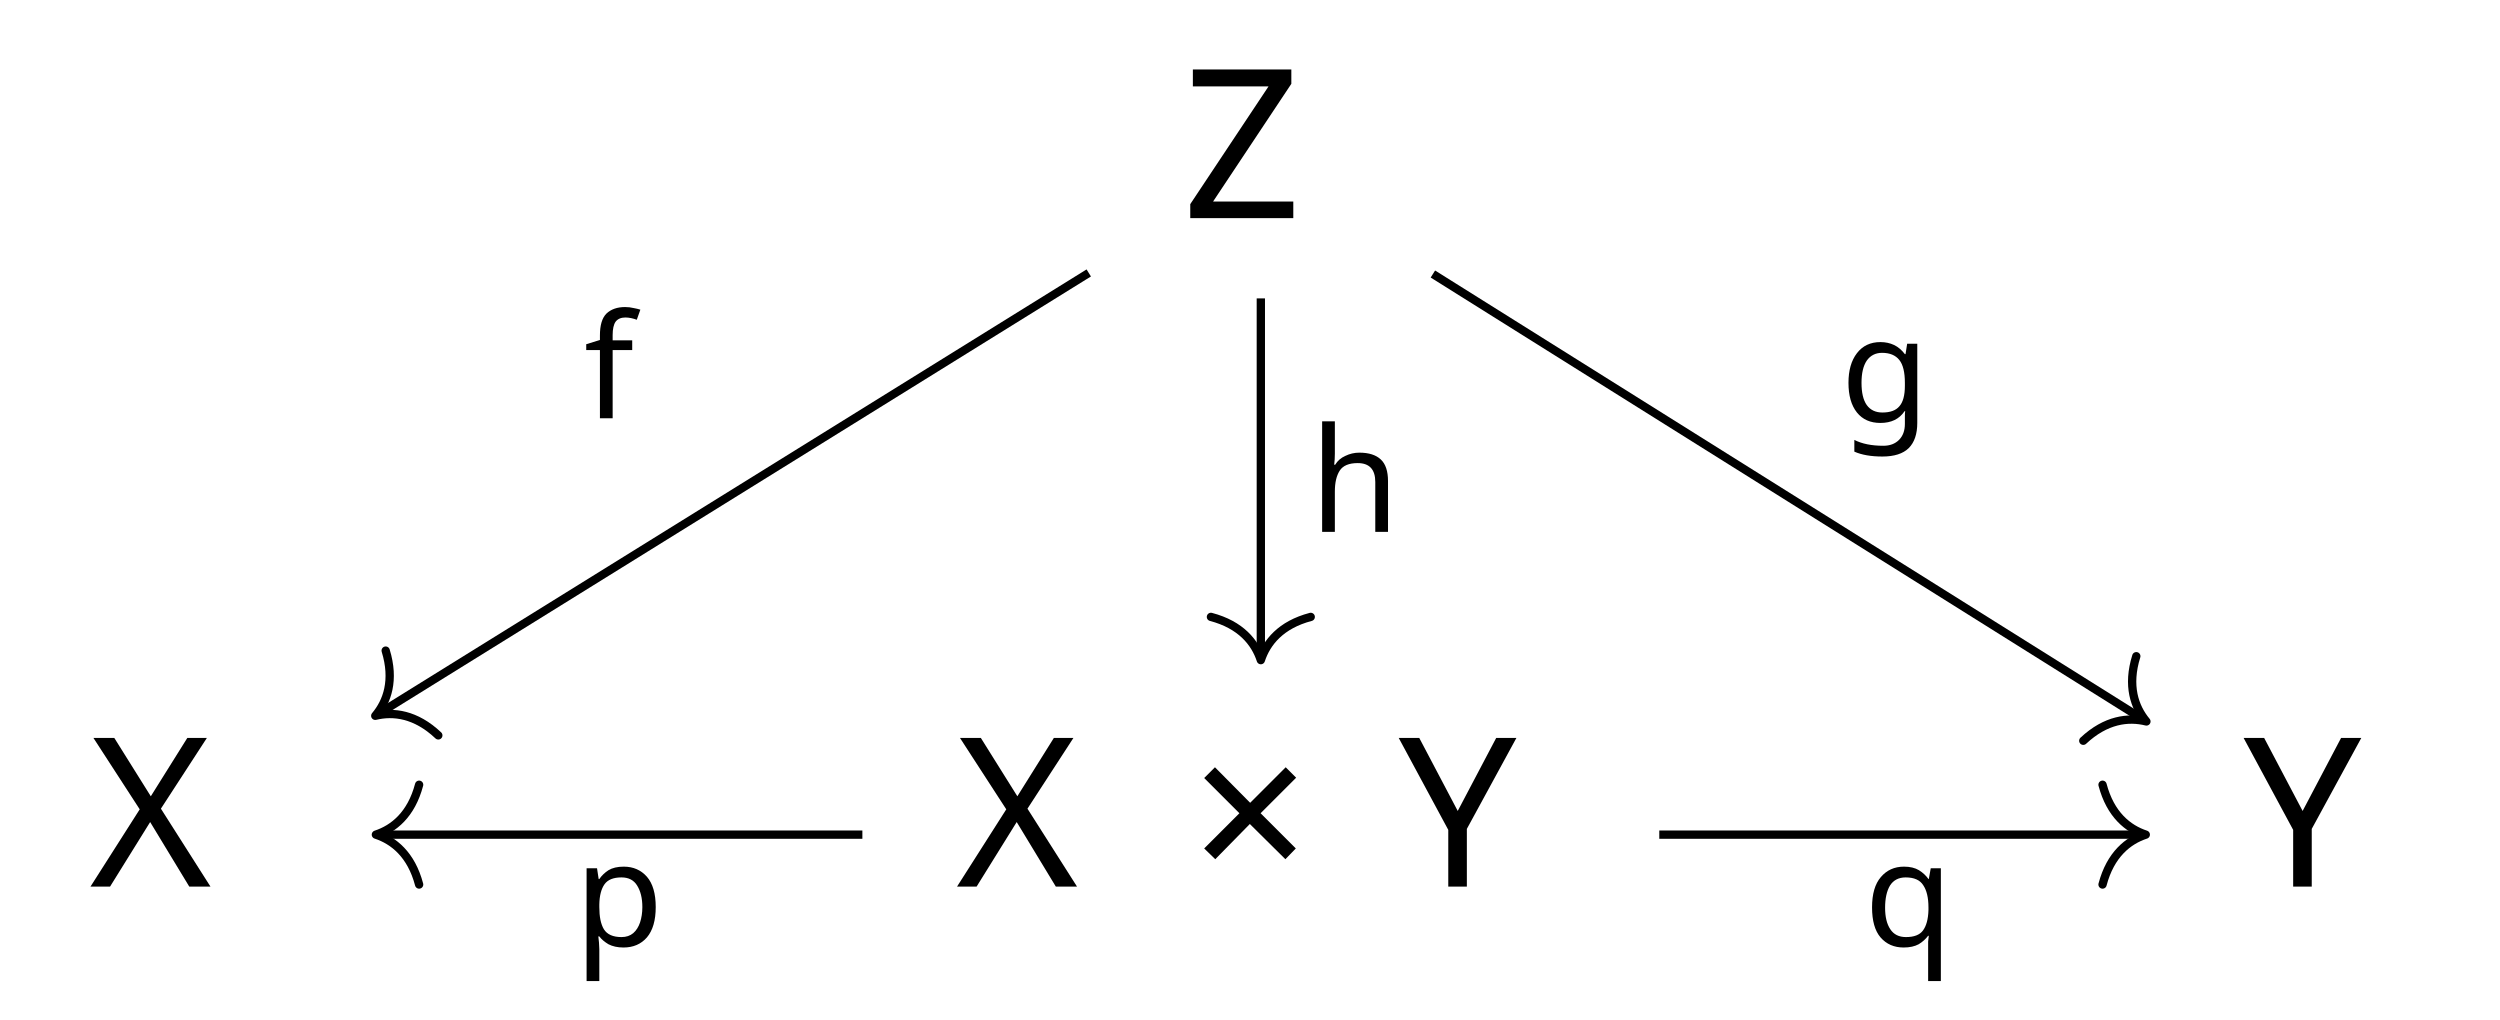
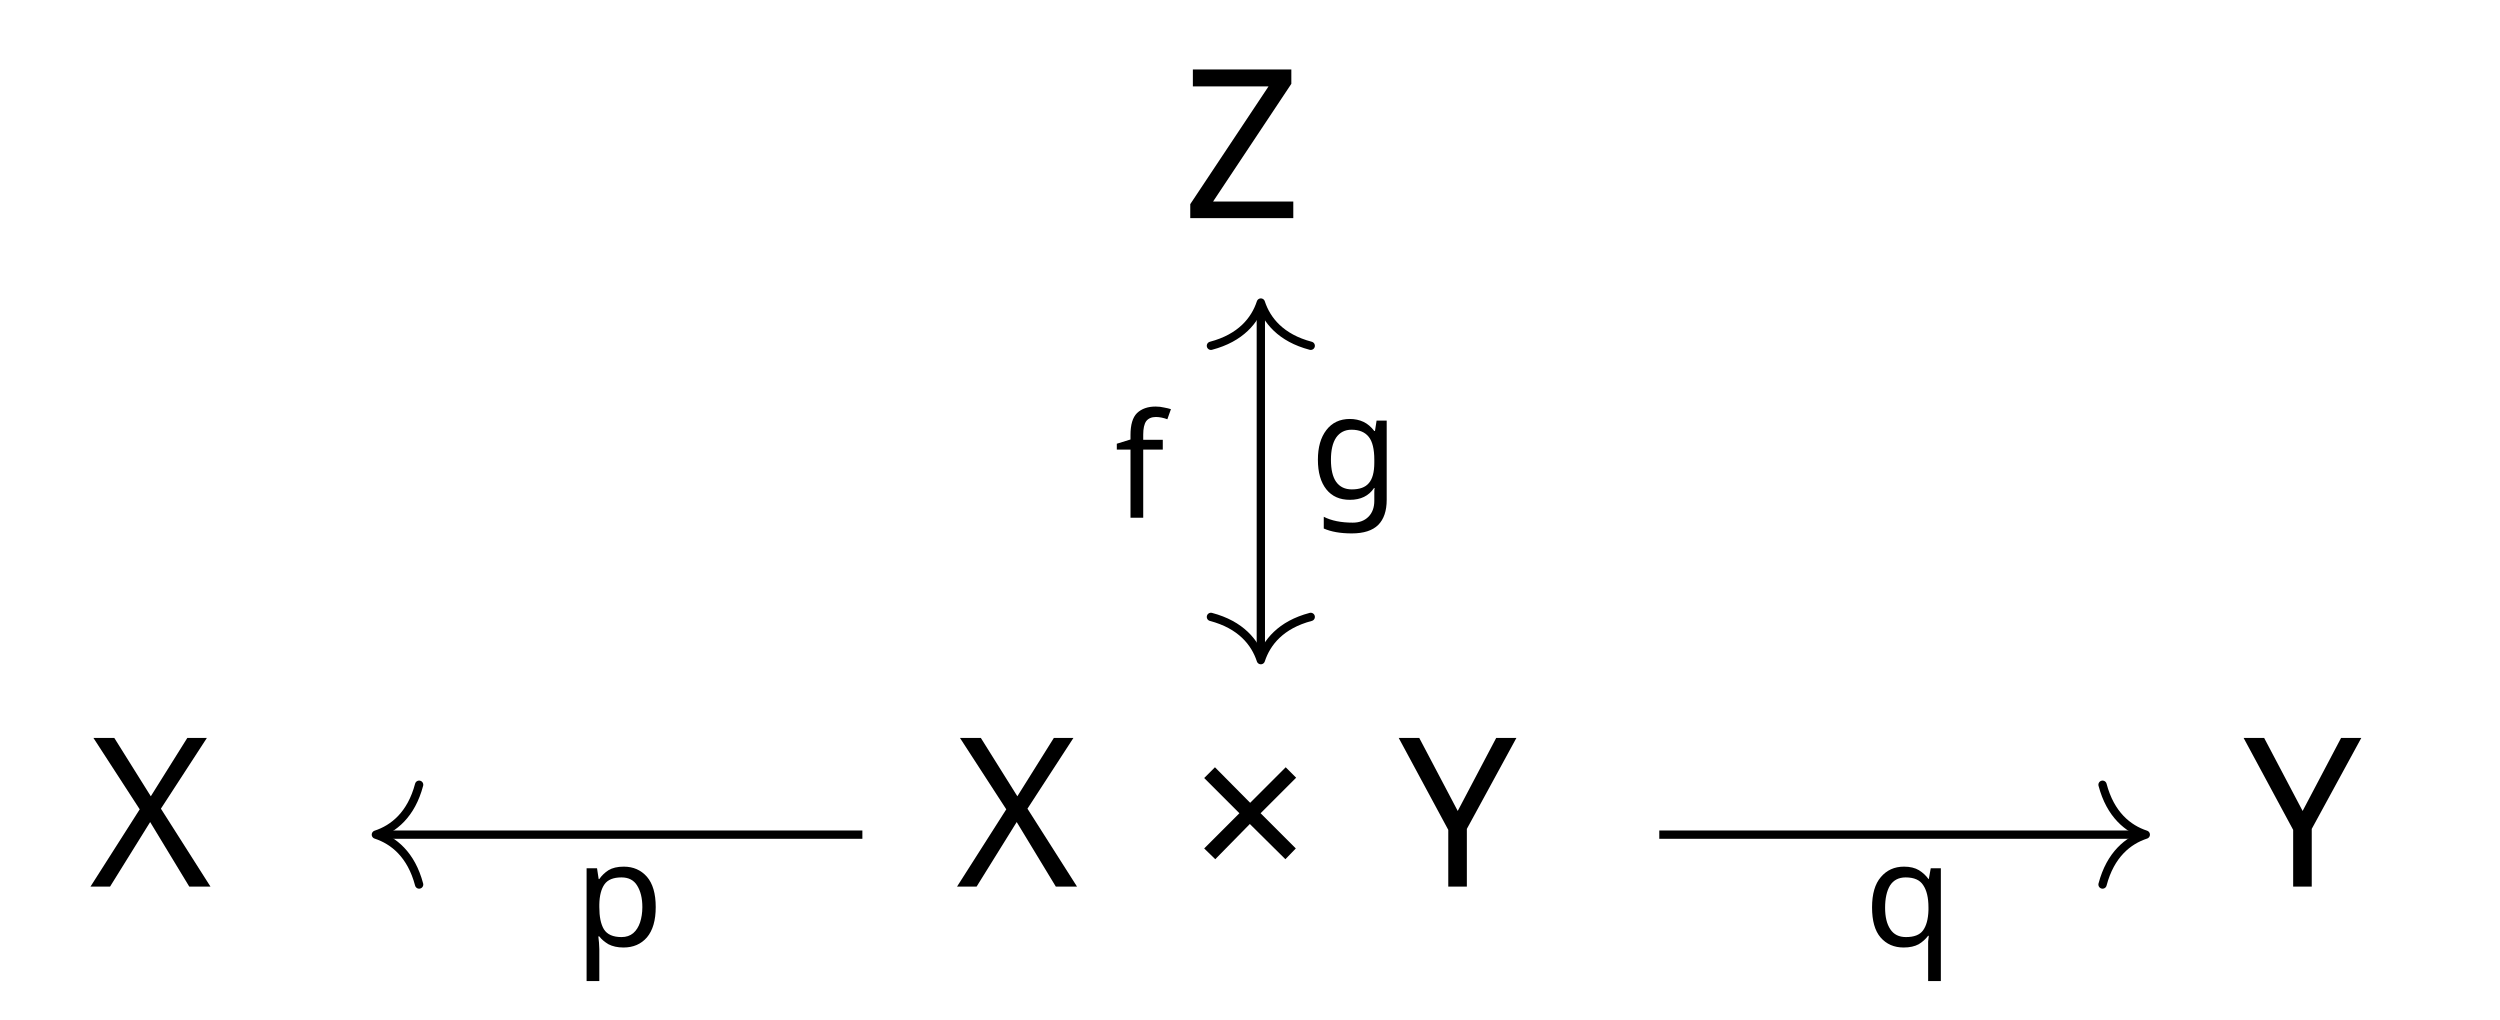
<svg xmlns="http://www.w3.org/2000/svg" version="1.1" id="svg2" width="159.733" height="65.124" viewBox="0 0 159.733 65.124">
  <defs id="defs6" />
  <g id="g8" transform="matrix(1.333333,0,0,-1.333333,0,65.124)">
    <g id="g10" transform="translate(59.9,25.362)">
      <g id="g12">
        <g id="g14">
          <g id="g16">
            <g id="g18" transform="translate(-59.9,-19.005)">
              <g id="g20" transform="translate(8.807,32.032)">
                <g id="g22" />
                <g id="g24" transform="translate(51.612)">
                  <g id="g26">
                    <g id="g28">
                      <g id="g30" transform="translate(-3.757)">
                        <g id="g32">
                          <g id="g34" transform="translate(-56.662,-38.389)">
                            <text xml:space="preserve" transform="matrix(1,0,0,-1,56.662,38.389)" style="font-variant:normal;font-weight:normal;font-size:9.963px;font-family:CMMI10;-inkscape-font-specification:CMMI10;writing-mode:lr-tb;fill:#000000;fill-opacity:1;fill-rule:nonzero;stroke:none" id="text38">
                              <tspan x="0" y="0" id="tspan36">Z</tspan>
                            </text>
                            <g id="g40" transform="translate(56.662,38.389)" />
                          </g>
                        </g>
                        <g id="g42" transform="translate(3.757)" />
                      </g>
                    </g>
                  </g>
                  <g id="g44" transform="translate(51.093)">
                    <g id="g46" />
                    <g id="g48" transform="translate(-102.705,-32.032)">
                      <g id="g50">
                        <g id="g52">
                          <g id="g54" transform="translate(-4.518)">
                            <g id="g56">
                              <g id="g58" transform="translate(-4.289,-6.357)">
                                <text xml:space="preserve" transform="matrix(1,0,0,-1,4.289,6.357)" style="font-variant:normal;font-weight:normal;font-size:9.963px;font-family:CMMI10;-inkscape-font-specification:CMMI10;writing-mode:lr-tb;fill:#000000;fill-opacity:1;fill-rule:nonzero;stroke:none" id="text62">
                                  <tspan x="0" y="0" id="tspan60">X</tspan>
                                </text>
                                <g id="g64" transform="translate(4.289,6.357)" />
                              </g>
                            </g>
                            <g id="g66" transform="translate(4.518)" />
                          </g>
                        </g>
                      </g>
                      <g id="g68" transform="translate(51.612)">
                        <g id="g70">
                          <g id="g72">
                            <g id="g74" transform="translate(-14.605)">
                              <g id="g76">
                                <g id="g78" transform="translate(-45.814,-6.357)">
                                  <text xml:space="preserve" transform="matrix(1,0,0,-1,45.814,6.357)" style="font-variant:normal;font-weight:normal;font-size:9.963px;font-family:CMMI10;-inkscape-font-specification:CMMI10;writing-mode:lr-tb;fill:#000000;fill-opacity:1;fill-rule:nonzero;stroke:none" id="text82">
                                    <tspan x="0" y="0" id="tspan80">X</tspan>
                                  </text>
                                  <text xml:space="preserve" transform="matrix(1,0,0,-1,57.064,6.357)" style="font-variant:normal;font-weight:normal;font-size:9.963px;font-family:CMSY10;-inkscape-font-specification:CMSY10;writing-mode:lr-tb;fill:#000000;fill-opacity:1;fill-rule:nonzero;stroke:none" id="text86">
                                    <tspan x="0" y="0" id="tspan84">×</tspan>
                                  </text>
                                  <text xml:space="preserve" transform="matrix(1,0,0,-1,67.026,6.357)" style="font-variant:normal;font-weight:normal;font-size:9.963px;font-family:CMMI10;-inkscape-font-specification:CMMI10;writing-mode:lr-tb;fill:#000000;fill-opacity:1;fill-rule:nonzero;stroke:none" id="text90">
                                    <tspan x="0" y="0" id="tspan88">Y</tspan>
                                  </text>
                                  <g id="g92" transform="translate(45.814,6.357)" />
                                </g>
                              </g>
                              <g id="g94" transform="translate(14.605)" />
                            </g>
                          </g>
                        </g>
                        <g id="g96" transform="translate(51.093)">
                          <g id="g98">
                            <g id="g100">
                              <g id="g102" transform="translate(-3.999)">
                                <g id="g104">
                                  <g id="g106" transform="translate(-107.513,-6.357)">
                                    <text xml:space="preserve" transform="matrix(1,0,0,-1,107.513,6.357)" style="font-variant:normal;font-weight:normal;font-size:9.963px;font-family:CMMI10;-inkscape-font-specification:CMMI10;writing-mode:lr-tb;fill:#000000;fill-opacity:1;fill-rule:nonzero;stroke:none" id="text110">
                                      <tspan x="0" y="0" id="tspan108">Y</tspan>
                                    </text>
                                    <g id="g112" transform="translate(107.513,6.357)" />
                                  </g>
                                </g>
                                <g id="g114" transform="translate(3.999)" />
                              </g>
                            </g>
                          </g>
                          <g id="g116" transform="translate(-111.512)" />
                        </g>
                      </g>
                    </g>
                  </g>
                </g>
              </g>
              <g id="g118" transform="translate(59.9,19.005)" />
            </g>
          </g>
          <g id="g120">
-             <path d="M -7.727,10.402 -41.749,-10.715" style="fill:none;stroke:#000000;stroke-width:0.398;stroke-linecap:butt;stroke-linejoin:miter;stroke-miterlimit:10;stroke-dasharray:none;stroke-opacity:1" id="path122" />
-             <g id="g124" transform="matrix(-0.84961,-0.52734,0.52734,-0.84961,-41.91779,-10.81995)">
+             <path d="M 0.519,8.784 V -7.954" style="fill:none;stroke:#000000;stroke-width:0.398;stroke-linecap:butt;stroke-linejoin:miter;stroke-miterlimit:10;stroke-dasharray:none;stroke-opacity:1" id="path122" />
+             <g id="g124" transform="rotate(90,-4.23212,4.751)">
              <g id="g126">
                <path d="M -2.072,2.391 C -1.694,0.956 -0.85,0.279 0,0 -0.85,-0.279 -1.694,-0.956 -2.072,-2.391" style="fill:none;stroke:#000000;stroke-width:0.398;stroke-linecap:round;stroke-linejoin:round;stroke-miterlimit:10;stroke-dasharray:none;stroke-opacity:1" id="path128" />
              </g>
            </g>
-             <g id="g130">
-               <g id="g132" transform="translate(-31.917,3.439)">
-                 <g id="g134">
-                   <g id="g136" transform="translate(-27.983,-28.801)">
-                     <text xml:space="preserve" transform="matrix(1,0,0,-1,27.983,28.801)" style="font-variant:normal;font-weight:normal;font-size:6.974px;font-family:CMMI7;-inkscape-font-specification:CMMI7;writing-mode:lr-tb;fill:#000000;fill-opacity:1;fill-rule:nonzero;stroke:none" id="text140">
-                       <tspan x="0" y="0" id="tspan138">f</tspan>
+             <g id="g130" transform="rotate(-90,-3.817015,-4.335895)">
+               <g id="g132">
+                 <path d="M -2.072,2.391 C -1.694,0.956 -0.85,0.279 0,0 -0.85,-0.279 -1.694,-0.956 -2.072,-2.391" style="fill:none;stroke:#000000;stroke-width:0.398;stroke-linecap:round;stroke-linejoin:round;stroke-miterlimit:10;stroke-dasharray:none;stroke-opacity:1" id="path134" />
+               </g>
+             </g>
+             <g id="g136">
+               <g id="g138" transform="translate(-6.492,-1.329)">
+                 <g id="g140">
+                   <g id="g142" transform="translate(-53.408,-24.033)">
+                     <text xml:space="preserve" transform="matrix(1,0,0,-1,53.408,24.033)" style="font-variant:normal;font-weight:normal;font-size:6.974px;font-family:CMMI7;-inkscape-font-specification:CMMI7;writing-mode:lr-tb;fill:#000000;fill-opacity:1;fill-rule:nonzero;stroke:none" id="text146">
+                       <tspan x="0" y="0" id="tspan144">f</tspan>
                    </text>
-                     <g id="g142" transform="translate(27.983,28.801)" />
+                     <g id="g148" transform="translate(53.408,24.033)" />
                  </g>
                </g>
-                 <g id="g144" transform="translate(31.917,-3.439)" />
+                 <g id="g150" transform="translate(6.492,1.329)" />
+               </g>
+             </g>
+             <g id="g152">
+               <g id="g154" transform="translate(2.863,-0.408)">
+                 <g id="g156">
+                   <g id="g158" transform="translate(-62.763,-24.954)">
+                     <text xml:space="preserve" transform="matrix(1,0,0,-1,62.763,24.954)" style="font-variant:normal;font-weight:normal;font-size:6.974px;font-family:CMMI7;-inkscape-font-specification:CMMI7;writing-mode:lr-tb;fill:#000000;fill-opacity:1;fill-rule:nonzero;stroke:none" id="text162">
+                       <tspan x="0" y="0" id="tspan160">g</tspan>
+                     </text>
+                     <g id="g164" transform="translate(62.763,24.954)" />
+                   </g>
+                 </g>
+                 <g id="g166" transform="translate(-2.863,0.408)" />
              </g>
            </g>
          </g>
-           <g id="g146">
-             <path d="M 8.764,10.35 42.787,-10.985" style="fill:none;stroke:#000000;stroke-width:0.398;stroke-linecap:butt;stroke-linejoin:miter;stroke-miterlimit:10;stroke-dasharray:none;stroke-opacity:1" id="path148" />
-             <g id="g150" transform="matrix(0.84718,-0.53125,0.53125,0.84718,42.95605,-11.09119)">
-               <g id="g152">
-                 <path d="M -2.072,2.391 C -1.694,0.956 -0.85,0.279 0,0 -0.85,-0.279 -1.694,-0.956 -2.072,-2.391" style="fill:none;stroke:#000000;stroke-width:0.398;stroke-linecap:round;stroke-linejoin:round;stroke-miterlimit:10;stroke-dasharray:none;stroke-opacity:1" id="path154" />
+           <g id="g168">
+             <path d="M -18.575,-16.515 H -41.689" style="fill:none;stroke:#000000;stroke-width:0.398;stroke-linecap:butt;stroke-linejoin:miter;stroke-miterlimit:10;stroke-dasharray:none;stroke-opacity:1" id="path170" />
+             <g id="g172" transform="rotate(180,-20.94392,-8.25734)">
+               <g id="g174">
+                 <path d="M -2.072,2.391 C -1.694,0.956 -0.85,0.279 0,0 -0.85,-0.279 -1.694,-0.956 -2.072,-2.391" style="fill:none;stroke:#000000;stroke-width:0.398;stroke-linecap:round;stroke-linejoin:round;stroke-miterlimit:10;stroke-dasharray:none;stroke-opacity:1" id="path176" />
              </g>
            </g>
-             <g id="g156">
-               <g id="g158" transform="translate(28.288,3.276)">
-                 <g id="g160">
-                   <g id="g162" transform="translate(-88.188,-28.638)">
-                     <text xml:space="preserve" transform="matrix(1,0,0,-1,88.188,28.638)" style="font-variant:normal;font-weight:normal;font-size:6.974px;font-family:CMMI7;-inkscape-font-specification:CMMI7;writing-mode:lr-tb;fill:#000000;fill-opacity:1;fill-rule:nonzero;stroke:none" id="text166">
-                       <tspan x="0" y="0" id="tspan164">g</tspan>
+             <g id="g178">
+               <g id="g180" transform="translate(-32.384,-21.861)">
+                 <g id="g182">
+                   <g id="g184" transform="translate(-27.516,-3.501)">
+                     <text xml:space="preserve" transform="matrix(1,0,0,-1,27.516,3.501)" style="font-variant:normal;font-weight:normal;font-size:6.974px;font-family:CMMI7;-inkscape-font-specification:CMMI7;writing-mode:lr-tb;fill:#000000;fill-opacity:1;fill-rule:nonzero;stroke:none" id="text188">
+                       <tspan x="0" y="0" id="tspan186">p</tspan>
                    </text>
-                     <g id="g168" transform="translate(88.188,28.638)" />
+                     <g id="g190" transform="translate(27.516,3.501)" />
                  </g>
                </g>
-                 <g id="g170" transform="translate(-28.288,-3.276)" />
+                 <g id="g192" transform="translate(32.384,21.861)" />
              </g>
            </g>
          </g>
-           <g id="g172">
-             <path d="M 0.519,9.182 V -7.954" style="fill:none;stroke:#000000;stroke-width:0.398;stroke-linecap:butt;stroke-linejoin:miter;stroke-miterlimit:10;stroke-dasharray:none;stroke-opacity:1" id="path174" />
-             <g id="g176" transform="rotate(-90,-3.817015,-4.335895)">
-               <g id="g178">
-                 <path d="M -2.072,2.391 C -1.694,0.956 -0.85,0.279 0,0 -0.85,-0.279 -1.694,-0.956 -2.072,-2.391" style="fill:none;stroke:#000000;stroke-width:0.398;stroke-linecap:round;stroke-linejoin:round;stroke-miterlimit:10;stroke-dasharray:none;stroke-opacity:1" id="path180" />
+           <g id="g194">
+             <path d="M 19.613,-16.515 H 42.726" style="fill:none;stroke:#000000;stroke-width:0.398;stroke-linecap:butt;stroke-linejoin:miter;stroke-miterlimit:10;stroke-dasharray:none;stroke-opacity:1" id="path196" />
+             <g id="g198" transform="translate(42.92561,-16.51468)">
+               <g id="g200">
+                 <path d="M -2.072,2.391 C -1.694,0.956 -0.85,0.279 0,0 -0.85,-0.279 -1.694,-0.956 -2.072,-2.391" style="fill:none;stroke:#000000;stroke-width:0.398;stroke-linecap:round;stroke-linejoin:round;stroke-miterlimit:10;stroke-dasharray:none;stroke-opacity:1" id="path202" />
              </g>
            </g>
-             <g id="g182">
-               <g id="g184" transform="translate(2.863,-2.007)">
-                 <g id="g186">
-                   <g id="g188" transform="translate(-62.763,-23.355)">
-                     <text xml:space="preserve" transform="matrix(1,0,0,-1,62.763,23.355)" style="font-variant:normal;font-weight:normal;font-size:6.974px;font-family:CMMI7;-inkscape-font-specification:CMMI7;writing-mode:lr-tb;fill:#000000;fill-opacity:1;fill-rule:nonzero;stroke:none" id="text192">
-                       <tspan x="0" y="0" id="tspan190">h</tspan>
+             <g id="g204">
+               <g id="g206" transform="translate(29.418,-21.861)">
+                 <g id="g208">
+                   <g id="g210" transform="translate(-89.318,-3.501)">
+                     <text xml:space="preserve" transform="matrix(1,0,0,-1,89.318,3.501)" style="font-variant:normal;font-weight:normal;font-size:6.974px;font-family:CMMI7;-inkscape-font-specification:CMMI7;writing-mode:lr-tb;fill:#000000;fill-opacity:1;fill-rule:nonzero;stroke:none" id="text214">
+                       <tspan x="0" y="0" id="tspan212">q</tspan>
                    </text>
-                     <g id="g194" transform="translate(62.763,23.355)" />
+                     <g id="g216" transform="translate(89.318,3.501)" />
                  </g>
                </g>
-                 <g id="g196" transform="translate(-2.863,2.007)" />
-               </g>
-             </g>
-           </g>
-           <g id="g198">
-             <path d="M -18.575,-16.515 H -41.689" style="fill:none;stroke:#000000;stroke-width:0.398;stroke-linecap:butt;stroke-linejoin:miter;stroke-miterlimit:10;stroke-dasharray:none;stroke-opacity:1" id="path200" />
-             <g id="g202" transform="rotate(180,-20.94392,-8.25734)">
-               <g id="g204">
-                 <path d="M -2.072,2.391 C -1.694,0.956 -0.85,0.279 0,0 -0.85,-0.279 -1.694,-0.956 -2.072,-2.391" style="fill:none;stroke:#000000;stroke-width:0.398;stroke-linecap:round;stroke-linejoin:round;stroke-miterlimit:10;stroke-dasharray:none;stroke-opacity:1" id="path206" />
-               </g>
-             </g>
-             <g id="g208">
-               <g id="g210" transform="translate(-32.384,-21.861)">
-                 <g id="g212">
-                   <g id="g214" transform="translate(-27.516,-3.501)">
-                     <text xml:space="preserve" transform="matrix(1,0,0,-1,27.516,3.501)" style="font-variant:normal;font-weight:normal;font-size:6.974px;font-family:CMMI7;-inkscape-font-specification:CMMI7;writing-mode:lr-tb;fill:#000000;fill-opacity:1;fill-rule:nonzero;stroke:none" id="text218">
-                       <tspan x="0" y="0" id="tspan216">p</tspan>
-                     </text>
-                     <g id="g220" transform="translate(27.516,3.501)" />
-                   </g>
-                 </g>
-                 <g id="g222" transform="translate(32.384,21.861)" />
-               </g>
-             </g>
-           </g>
-           <g id="g224">
-             <path d="M 19.613,-16.515 H 42.726" style="fill:none;stroke:#000000;stroke-width:0.398;stroke-linecap:butt;stroke-linejoin:miter;stroke-miterlimit:10;stroke-dasharray:none;stroke-opacity:1" id="path226" />
-             <g id="g228" transform="translate(42.92561,-16.51468)">
-               <g id="g230">
-                 <path d="M -2.072,2.391 C -1.694,0.956 -0.85,0.279 0,0 -0.85,-0.279 -1.694,-0.956 -2.072,-2.391" style="fill:none;stroke:#000000;stroke-width:0.398;stroke-linecap:round;stroke-linejoin:round;stroke-miterlimit:10;stroke-dasharray:none;stroke-opacity:1" id="path232" />
-               </g>
-             </g>
-             <g id="g234">
-               <g id="g236" transform="translate(29.418,-21.861)">
-                 <g id="g238">
-                   <g id="g240" transform="translate(-89.318,-3.501)">
-                     <text xml:space="preserve" transform="matrix(1,0,0,-1,89.318,3.501)" style="font-variant:normal;font-weight:normal;font-size:6.974px;font-family:CMMI7;-inkscape-font-specification:CMMI7;writing-mode:lr-tb;fill:#000000;fill-opacity:1;fill-rule:nonzero;stroke:none" id="text244">
-                       <tspan x="0" y="0" id="tspan242">q</tspan>
-                     </text>
-                     <g id="g246" transform="translate(89.318,3.501)" />
-                   </g>
-                 </g>
-                 <g id="g248" transform="translate(-29.418,21.861)" />
+                 <g id="g218" transform="translate(-29.418,21.861)" />
              </g>
            </g>
          </g>
        </g>
      </g>
    </g>
  </g>
</svg>
